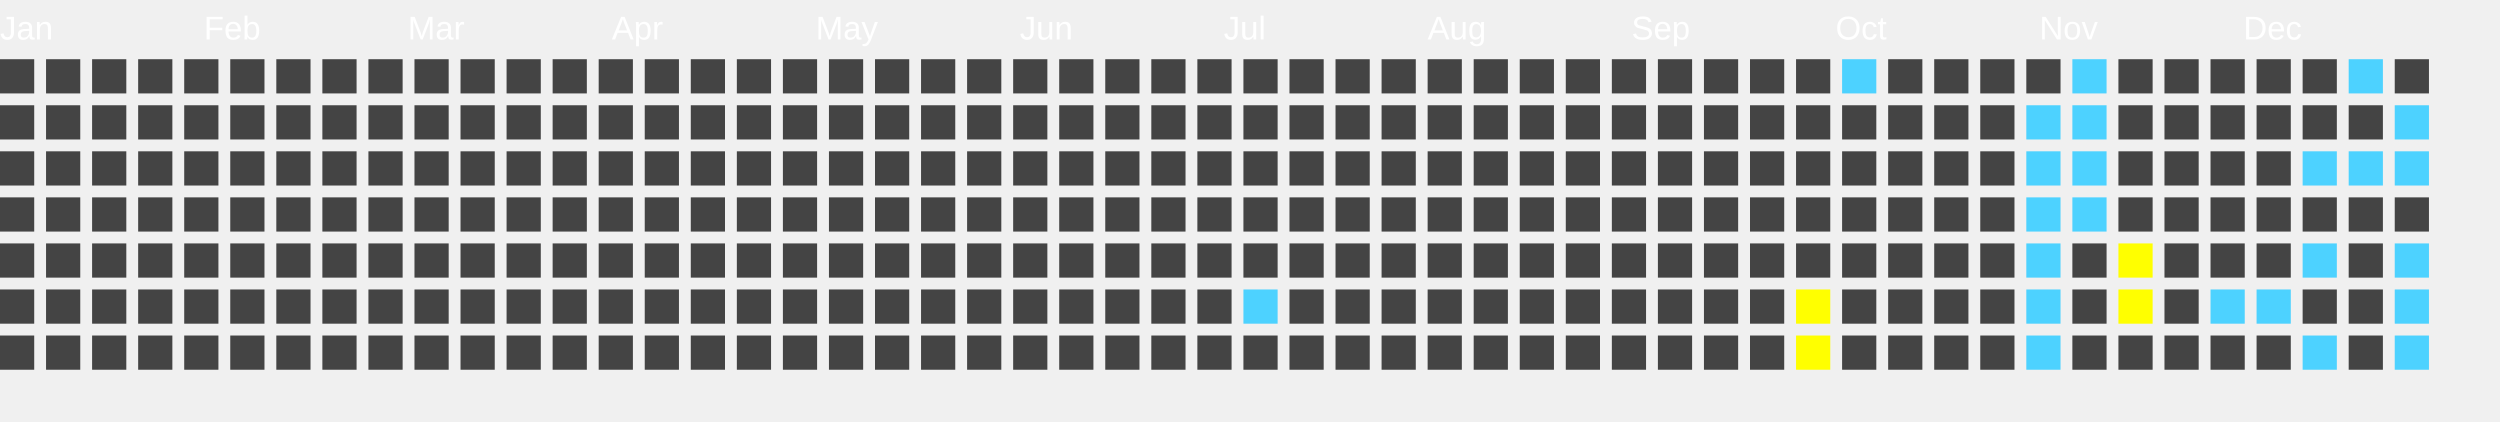
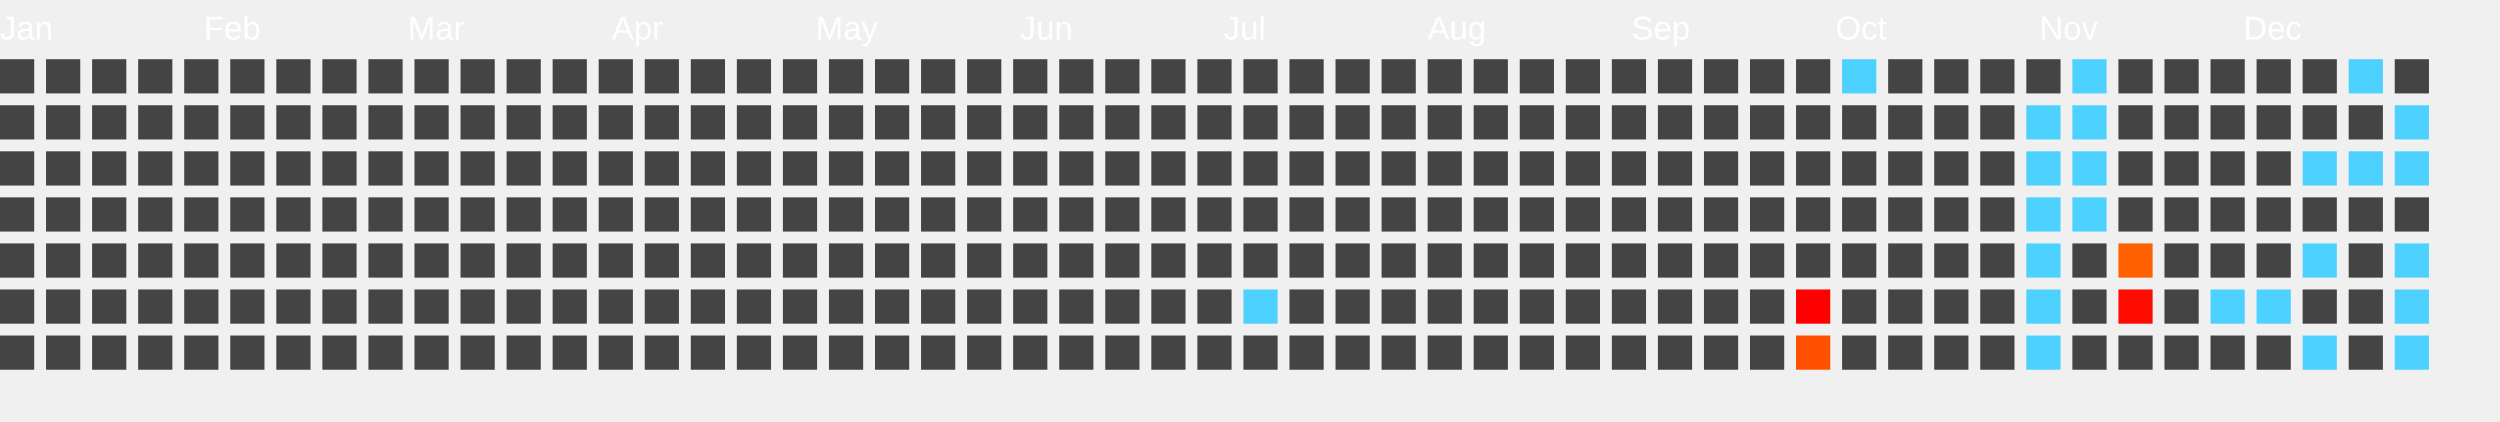
<svg xmlns="http://www.w3.org/2000/svg" baseProfile="full" height="32mm" version="1.1" viewBox="0,0,190,32" width="190mm">
  <defs />
  <rect fill="none" height="32" width="190" x="0" y="0" />
  <text fill="#FFFFFF" style="font-size:2.5px; font-family:Arial" x="0.0" y="3.0">Jan</text>
  <text fill="#FFFFFF" style="font-size:2.5px; font-family:Arial" x="15.5" y="3.0">Feb</text>
  <text fill="#FFFFFF" style="font-size:2.5px; font-family:Arial" x="31.0" y="3.0">Mar</text>
  <text fill="#FFFFFF" style="font-size:2.5px; font-family:Arial" x="46.5" y="3.0">Apr</text>
  <text fill="#FFFFFF" style="font-size:2.5px; font-family:Arial" x="62.0" y="3.0">May</text>
  <text fill="#FFFFFF" style="font-size:2.5px; font-family:Arial" x="77.5" y="3.0">Jun</text>
  <text fill="#FFFFFF" style="font-size:2.5px; font-family:Arial" x="93.0" y="3.0">Jul</text>
  <text fill="#FFFFFF" style="font-size:2.5px; font-family:Arial" x="108.5" y="3.0">Aug</text>
  <text fill="#FFFFFF" style="font-size:2.5px; font-family:Arial" x="124.0" y="3.0">Sep</text>
  <text fill="#FFFFFF" style="font-size:2.5px; font-family:Arial" x="139.5" y="3.0">Oct</text>
  <text fill="#FFFFFF" style="font-size:2.5px; font-family:Arial" x="155.0" y="3.0">Nov</text>
  <text fill="#FFFFFF" style="font-size:2.5px; font-family:Arial" x="170.5" y="3.0">Dec</text>
  <rect fill="#444444" height="2.6" width="2.6" x="0.0" y="4.5" />
  <rect fill="#444444" height="2.6" width="2.6" x="0.0" y="8.0" />
  <rect fill="#444444" height="2.6" width="2.6" x="0.0" y="11.5" />
  <rect fill="#444444" height="2.6" width="2.6" x="0.0" y="15.0" />
  <rect fill="#444444" height="2.6" width="2.6" x="0.0" y="18.5" />
  <rect fill="#444444" height="2.6" width="2.6" x="0.0" y="22.0" />
  <rect fill="#444444" height="2.6" width="2.6" x="0.0" y="25.5" />
  <rect fill="#444444" height="2.6" width="2.6" x="3.5" y="4.5" />
  <rect fill="#444444" height="2.6" width="2.6" x="3.5" y="8.0" />
  <rect fill="#444444" height="2.6" width="2.6" x="3.5" y="11.5" />
  <rect fill="#444444" height="2.6" width="2.6" x="3.5" y="15.0" />
  <rect fill="#444444" height="2.6" width="2.6" x="3.5" y="18.5" />
  <rect fill="#444444" height="2.6" width="2.6" x="3.5" y="22.0" />
  <rect fill="#444444" height="2.6" width="2.6" x="3.5" y="25.5" />
  <rect fill="#444444" height="2.6" width="2.6" x="7.0" y="4.5" />
  <rect fill="#444444" height="2.6" width="2.6" x="7.0" y="8.0" />
  <rect fill="#444444" height="2.6" width="2.6" x="7.0" y="11.5" />
  <rect fill="#444444" height="2.6" width="2.6" x="7.0" y="15.0" />
  <rect fill="#444444" height="2.6" width="2.6" x="7.0" y="18.5" />
  <rect fill="#444444" height="2.6" width="2.6" x="7.0" y="22.0" />
  <rect fill="#444444" height="2.6" width="2.6" x="7.0" y="25.5" />
  <rect fill="#444444" height="2.6" width="2.6" x="10.5" y="4.5" />
  <rect fill="#444444" height="2.6" width="2.6" x="10.5" y="8.0" />
  <rect fill="#444444" height="2.6" width="2.6" x="10.5" y="11.5" />
  <rect fill="#444444" height="2.6" width="2.6" x="10.5" y="15.0" />
  <rect fill="#444444" height="2.6" width="2.6" x="10.5" y="18.5" />
  <rect fill="#444444" height="2.6" width="2.6" x="10.5" y="22.0" />
  <rect fill="#444444" height="2.6" width="2.6" x="10.5" y="25.5" />
  <rect fill="#444444" height="2.6" width="2.6" x="14.0" y="4.5" />
  <rect fill="#444444" height="2.6" width="2.6" x="14.0" y="8.0" />
  <rect fill="#444444" height="2.6" width="2.6" x="14.0" y="11.5" />
  <rect fill="#444444" height="2.6" width="2.6" x="14.0" y="15.0" />
  <rect fill="#444444" height="2.6" width="2.6" x="14.0" y="18.5" />
  <rect fill="#444444" height="2.6" width="2.6" x="14.0" y="22.0" />
  <rect fill="#444444" height="2.6" width="2.6" x="14.0" y="25.5" />
  <rect fill="#444444" height="2.6" width="2.6" x="17.5" y="4.5" />
  <rect fill="#444444" height="2.6" width="2.6" x="17.5" y="8.0" />
  <rect fill="#444444" height="2.6" width="2.6" x="17.5" y="11.5" />
  <rect fill="#444444" height="2.6" width="2.6" x="17.5" y="15.0" />
  <rect fill="#444444" height="2.6" width="2.6" x="17.5" y="18.5" />
  <rect fill="#444444" height="2.6" width="2.6" x="17.5" y="22.0" />
  <rect fill="#444444" height="2.6" width="2.6" x="17.5" y="25.5" />
  <rect fill="#444444" height="2.6" width="2.6" x="21.0" y="4.5" />
  <rect fill="#444444" height="2.6" width="2.6" x="21.0" y="8.0" />
  <rect fill="#444444" height="2.6" width="2.6" x="21.0" y="11.5" />
  <rect fill="#444444" height="2.6" width="2.6" x="21.0" y="15.0" />
  <rect fill="#444444" height="2.6" width="2.6" x="21.0" y="18.5" />
  <rect fill="#444444" height="2.6" width="2.6" x="21.0" y="22.0" />
  <rect fill="#444444" height="2.6" width="2.6" x="21.0" y="25.5" />
  <rect fill="#444444" height="2.6" width="2.6" x="24.5" y="4.5" />
  <rect fill="#444444" height="2.6" width="2.6" x="24.5" y="8.0" />
  <rect fill="#444444" height="2.6" width="2.6" x="24.5" y="11.5" />
  <rect fill="#444444" height="2.6" width="2.6" x="24.5" y="15.0" />
  <rect fill="#444444" height="2.6" width="2.6" x="24.5" y="18.5" />
  <rect fill="#444444" height="2.6" width="2.6" x="24.5" y="22.0" />
  <rect fill="#444444" height="2.6" width="2.6" x="24.5" y="25.5" />
  <rect fill="#444444" height="2.6" width="2.6" x="28.0" y="4.5" />
  <rect fill="#444444" height="2.6" width="2.6" x="28.0" y="8.0" />
  <rect fill="#444444" height="2.6" width="2.6" x="28.0" y="11.5" />
  <rect fill="#444444" height="2.6" width="2.6" x="28.0" y="15.0" />
  <rect fill="#444444" height="2.6" width="2.6" x="28.0" y="18.5" />
  <rect fill="#444444" height="2.6" width="2.6" x="28.0" y="22.0" />
  <rect fill="#444444" height="2.6" width="2.6" x="28.0" y="25.5" />
  <rect fill="#444444" height="2.6" width="2.6" x="31.5" y="4.5" />
  <rect fill="#444444" height="2.6" width="2.6" x="31.5" y="8.0" />
  <rect fill="#444444" height="2.6" width="2.6" x="31.5" y="11.5" />
  <rect fill="#444444" height="2.6" width="2.6" x="31.5" y="15.0" />
  <rect fill="#444444" height="2.6" width="2.6" x="31.5" y="18.5" />
  <rect fill="#444444" height="2.6" width="2.6" x="31.5" y="22.0" />
  <rect fill="#444444" height="2.6" width="2.6" x="31.5" y="25.5" />
  <rect fill="#444444" height="2.6" width="2.6" x="35.0" y="4.5" />
  <rect fill="#444444" height="2.6" width="2.6" x="35.0" y="8.0" />
  <rect fill="#444444" height="2.6" width="2.6" x="35.0" y="11.5" />
  <rect fill="#444444" height="2.6" width="2.6" x="35.0" y="15.0" />
  <rect fill="#444444" height="2.6" width="2.6" x="35.0" y="18.5" />
  <rect fill="#444444" height="2.6" width="2.6" x="35.0" y="22.0" />
  <rect fill="#444444" height="2.6" width="2.6" x="35.0" y="25.5" />
  <rect fill="#444444" height="2.6" width="2.6" x="38.5" y="4.5" />
  <rect fill="#444444" height="2.6" width="2.6" x="38.5" y="8.0" />
  <rect fill="#444444" height="2.6" width="2.6" x="38.5" y="11.5" />
  <rect fill="#444444" height="2.6" width="2.6" x="38.5" y="15.0" />
  <rect fill="#444444" height="2.6" width="2.6" x="38.5" y="18.5" />
  <rect fill="#444444" height="2.6" width="2.6" x="38.5" y="22.0" />
  <rect fill="#444444" height="2.6" width="2.6" x="38.5" y="25.5" />
  <rect fill="#444444" height="2.6" width="2.6" x="42.0" y="4.5" />
  <rect fill="#444444" height="2.6" width="2.6" x="42.0" y="8.0" />
  <rect fill="#444444" height="2.6" width="2.6" x="42.0" y="11.5" />
  <rect fill="#444444" height="2.6" width="2.6" x="42.0" y="15.0" />
  <rect fill="#444444" height="2.6" width="2.6" x="42.0" y="18.5" />
  <rect fill="#444444" height="2.6" width="2.6" x="42.0" y="22.0" />
  <rect fill="#444444" height="2.6" width="2.6" x="42.0" y="25.5" />
  <rect fill="#444444" height="2.6" width="2.6" x="45.5" y="4.5" />
  <rect fill="#444444" height="2.6" width="2.6" x="45.5" y="8.0" />
  <rect fill="#444444" height="2.6" width="2.6" x="45.5" y="11.5" />
  <rect fill="#444444" height="2.6" width="2.6" x="45.5" y="15.0" />
  <rect fill="#444444" height="2.6" width="2.6" x="45.5" y="18.5" />
  <rect fill="#444444" height="2.6" width="2.6" x="45.5" y="22.0" />
  <rect fill="#444444" height="2.6" width="2.6" x="45.5" y="25.5" />
  <rect fill="#444444" height="2.6" width="2.6" x="49.0" y="4.5" />
  <rect fill="#444444" height="2.6" width="2.6" x="49.0" y="8.0" />
  <rect fill="#444444" height="2.6" width="2.6" x="49.0" y="11.5" />
  <rect fill="#444444" height="2.6" width="2.6" x="49.0" y="15.0" />
  <rect fill="#444444" height="2.6" width="2.6" x="49.0" y="18.5" />
  <rect fill="#444444" height="2.6" width="2.6" x="49.0" y="22.0" />
  <rect fill="#444444" height="2.6" width="2.6" x="49.0" y="25.5" />
  <rect fill="#444444" height="2.6" width="2.6" x="52.5" y="4.5" />
  <rect fill="#444444" height="2.6" width="2.6" x="52.5" y="8.0" />
  <rect fill="#444444" height="2.6" width="2.6" x="52.5" y="11.5" />
  <rect fill="#444444" height="2.6" width="2.6" x="52.5" y="15.0" />
  <rect fill="#444444" height="2.6" width="2.6" x="52.5" y="18.5" />
  <rect fill="#444444" height="2.6" width="2.6" x="52.5" y="22.0" />
  <rect fill="#444444" height="2.6" width="2.6" x="52.5" y="25.5" />
  <rect fill="#444444" height="2.6" width="2.6" x="56.0" y="4.5" />
  <rect fill="#444444" height="2.6" width="2.6" x="56.0" y="8.0" />
  <rect fill="#444444" height="2.6" width="2.6" x="56.0" y="11.5" />
  <rect fill="#444444" height="2.6" width="2.6" x="56.0" y="15.0" />
  <rect fill="#444444" height="2.6" width="2.6" x="56.0" y="18.5" />
  <rect fill="#444444" height="2.6" width="2.6" x="56.0" y="22.0" />
  <rect fill="#444444" height="2.6" width="2.6" x="56.0" y="25.5" />
  <rect fill="#444444" height="2.6" width="2.6" x="59.5" y="4.5" />
  <rect fill="#444444" height="2.6" width="2.6" x="59.5" y="8.0" />
  <rect fill="#444444" height="2.6" width="2.6" x="59.5" y="11.5" />
  <rect fill="#444444" height="2.6" width="2.6" x="59.5" y="15.0" />
  <rect fill="#444444" height="2.6" width="2.6" x="59.5" y="18.5" />
  <rect fill="#444444" height="2.6" width="2.6" x="59.5" y="22.0" />
  <rect fill="#444444" height="2.6" width="2.6" x="59.5" y="25.5" />
  <rect fill="#444444" height="2.6" width="2.6" x="63.0" y="4.5" />
  <rect fill="#444444" height="2.6" width="2.6" x="63.0" y="8.0" />
  <rect fill="#444444" height="2.6" width="2.6" x="63.0" y="11.5" />
  <rect fill="#444444" height="2.6" width="2.6" x="63.0" y="15.0" />
  <rect fill="#444444" height="2.6" width="2.6" x="63.0" y="18.5" />
  <rect fill="#444444" height="2.6" width="2.6" x="63.0" y="22.0" />
  <rect fill="#444444" height="2.6" width="2.6" x="63.0" y="25.5" />
  <rect fill="#444444" height="2.6" width="2.6" x="66.5" y="4.5" />
  <rect fill="#444444" height="2.6" width="2.6" x="66.5" y="8.0" />
  <rect fill="#444444" height="2.6" width="2.6" x="66.5" y="11.5" />
  <rect fill="#444444" height="2.6" width="2.6" x="66.5" y="15.0" />
  <rect fill="#444444" height="2.6" width="2.6" x="66.5" y="18.5" />
  <rect fill="#444444" height="2.6" width="2.6" x="66.5" y="22.0" />
  <rect fill="#444444" height="2.6" width="2.6" x="66.5" y="25.5" />
  <rect fill="#444444" height="2.6" width="2.6" x="70.0" y="4.5" />
  <rect fill="#444444" height="2.6" width="2.6" x="70.0" y="8.0" />
  <rect fill="#444444" height="2.6" width="2.6" x="70.0" y="11.5" />
  <rect fill="#444444" height="2.6" width="2.6" x="70.0" y="15.0" />
  <rect fill="#444444" height="2.6" width="2.6" x="70.0" y="18.5" />
  <rect fill="#444444" height="2.6" width="2.6" x="70.0" y="22.0" />
  <rect fill="#444444" height="2.6" width="2.6" x="70.0" y="25.5" />
  <rect fill="#444444" height="2.6" width="2.6" x="73.5" y="4.5" />
  <rect fill="#444444" height="2.6" width="2.6" x="73.5" y="8.0" />
  <rect fill="#444444" height="2.6" width="2.6" x="73.5" y="11.5" />
  <rect fill="#444444" height="2.6" width="2.6" x="73.5" y="15.0" />
  <rect fill="#444444" height="2.6" width="2.6" x="73.5" y="18.5" />
  <rect fill="#444444" height="2.6" width="2.6" x="73.5" y="22.0" />
  <rect fill="#444444" height="2.6" width="2.6" x="73.5" y="25.5" />
  <rect fill="#444444" height="2.6" width="2.6" x="77.0" y="4.5" />
  <rect fill="#444444" height="2.6" width="2.6" x="77.0" y="8.0" />
  <rect fill="#444444" height="2.6" width="2.6" x="77.0" y="11.5" />
  <rect fill="#444444" height="2.6" width="2.6" x="77.0" y="15.0" />
  <rect fill="#444444" height="2.6" width="2.6" x="77.0" y="18.5" />
  <rect fill="#444444" height="2.6" width="2.6" x="77.0" y="22.0" />
  <rect fill="#444444" height="2.6" width="2.6" x="77.0" y="25.5" />
  <rect fill="#444444" height="2.6" width="2.6" x="80.5" y="4.5" />
  <rect fill="#444444" height="2.6" width="2.6" x="80.5" y="8.0" />
  <rect fill="#444444" height="2.6" width="2.6" x="80.5" y="11.5" />
  <rect fill="#444444" height="2.6" width="2.6" x="80.5" y="15.0" />
  <rect fill="#444444" height="2.6" width="2.6" x="80.5" y="18.5" />
  <rect fill="#444444" height="2.6" width="2.6" x="80.5" y="22.0" />
  <rect fill="#444444" height="2.6" width="2.6" x="80.5" y="25.5" />
  <rect fill="#444444" height="2.6" width="2.6" x="84.0" y="4.5" />
  <rect fill="#444444" height="2.6" width="2.6" x="84.0" y="8.0" />
  <rect fill="#444444" height="2.6" width="2.6" x="84.0" y="11.5" />
  <rect fill="#444444" height="2.6" width="2.6" x="84.0" y="15.0" />
  <rect fill="#444444" height="2.6" width="2.6" x="84.0" y="18.5" />
  <rect fill="#444444" height="2.6" width="2.6" x="84.0" y="22.0" />
  <rect fill="#444444" height="2.6" width="2.6" x="84.0" y="25.5" />
  <rect fill="#444444" height="2.6" width="2.6" x="87.5" y="4.5" />
  <rect fill="#444444" height="2.6" width="2.6" x="87.5" y="8.0" />
  <rect fill="#444444" height="2.6" width="2.6" x="87.5" y="11.5" />
  <rect fill="#444444" height="2.6" width="2.6" x="87.5" y="15.0" />
  <rect fill="#444444" height="2.6" width="2.6" x="87.5" y="18.5" />
  <rect fill="#444444" height="2.6" width="2.6" x="87.5" y="22.0" />
  <rect fill="#444444" height="2.6" width="2.6" x="87.5" y="25.5" />
  <rect fill="#444444" height="2.6" width="2.6" x="91.0" y="4.5" />
  <rect fill="#444444" height="2.6" width="2.6" x="91.0" y="8.0" />
  <rect fill="#444444" height="2.6" width="2.6" x="91.0" y="11.5" />
  <rect fill="#444444" height="2.6" width="2.6" x="91.0" y="15.0" />
  <rect fill="#444444" height="2.6" width="2.6" x="91.0" y="18.5" />
  <rect fill="#444444" height="2.6" width="2.6" x="91.0" y="22.0" />
  <rect fill="#444444" height="2.6" width="2.6" x="91.0" y="25.5" />
  <rect fill="#444444" height="2.6" width="2.6" x="94.5" y="4.5" />
  <rect fill="#444444" height="2.6" width="2.6" x="94.5" y="8.0" />
  <rect fill="#444444" height="2.6" width="2.6" x="94.5" y="11.5" />
  <rect fill="#444444" height="2.6" width="2.6" x="94.5" y="15.0" />
  <rect fill="#444444" height="2.6" width="2.6" x="94.5" y="18.5" />
  <rect fill="#4dd2ff" height="2.6" width="2.6" x="94.5" y="22.0" />
  <rect fill="#444444" height="2.6" width="2.6" x="94.5" y="25.5" />
  <rect fill="#444444" height="2.6" width="2.6" x="98.0" y="4.5" />
  <rect fill="#444444" height="2.6" width="2.6" x="98.0" y="8.0" />
  <rect fill="#444444" height="2.6" width="2.6" x="98.0" y="11.5" />
  <rect fill="#444444" height="2.6" width="2.6" x="98.0" y="15.0" />
  <rect fill="#444444" height="2.6" width="2.6" x="98.0" y="18.5" />
  <rect fill="#444444" height="2.6" width="2.6" x="98.0" y="22.0" />
  <rect fill="#444444" height="2.6" width="2.6" x="98.0" y="25.5" />
  <rect fill="#444444" height="2.6" width="2.6" x="101.5" y="4.5" />
  <rect fill="#444444" height="2.6" width="2.6" x="101.5" y="8.0" />
  <rect fill="#444444" height="2.6" width="2.6" x="101.5" y="11.5" />
  <rect fill="#444444" height="2.6" width="2.6" x="101.5" y="15.0" />
  <rect fill="#444444" height="2.6" width="2.6" x="101.5" y="18.5" />
  <rect fill="#444444" height="2.6" width="2.6" x="101.5" y="22.0" />
  <rect fill="#444444" height="2.6" width="2.6" x="101.5" y="25.5" />
  <rect fill="#444444" height="2.6" width="2.6" x="105.0" y="4.5" />
  <rect fill="#444444" height="2.6" width="2.6" x="105.0" y="8.0" />
  <rect fill="#444444" height="2.6" width="2.6" x="105.0" y="11.5" />
  <rect fill="#444444" height="2.6" width="2.6" x="105.0" y="15.0" />
  <rect fill="#444444" height="2.6" width="2.6" x="105.0" y="18.5" />
  <rect fill="#444444" height="2.6" width="2.6" x="105.0" y="22.0" />
  <rect fill="#444444" height="2.6" width="2.6" x="105.0" y="25.5" />
  <rect fill="#444444" height="2.6" width="2.6" x="108.5" y="4.5" />
  <rect fill="#444444" height="2.6" width="2.6" x="108.5" y="8.0" />
  <rect fill="#444444" height="2.6" width="2.6" x="108.5" y="11.5" />
  <rect fill="#444444" height="2.6" width="2.6" x="108.5" y="15.0" />
  <rect fill="#444444" height="2.6" width="2.6" x="108.5" y="18.5" />
  <rect fill="#444444" height="2.6" width="2.6" x="108.5" y="22.0" />
  <rect fill="#444444" height="2.6" width="2.6" x="108.5" y="25.5" />
  <rect fill="#444444" height="2.6" width="2.6" x="112.0" y="4.5" />
  <rect fill="#444444" height="2.6" width="2.6" x="112.0" y="8.0" />
  <rect fill="#444444" height="2.6" width="2.6" x="112.0" y="11.5" />
  <rect fill="#444444" height="2.6" width="2.6" x="112.0" y="15.0" />
  <rect fill="#444444" height="2.6" width="2.6" x="112.0" y="18.5" />
  <rect fill="#444444" height="2.6" width="2.6" x="112.0" y="22.0" />
  <rect fill="#444444" height="2.6" width="2.6" x="112.0" y="25.5" />
  <rect fill="#444444" height="2.6" width="2.6" x="115.5" y="4.5" />
  <rect fill="#444444" height="2.6" width="2.6" x="115.5" y="8.0" />
  <rect fill="#444444" height="2.6" width="2.6" x="115.5" y="11.5" />
  <rect fill="#444444" height="2.6" width="2.6" x="115.5" y="15.0" />
  <rect fill="#444444" height="2.6" width="2.6" x="115.5" y="18.5" />
  <rect fill="#444444" height="2.6" width="2.6" x="115.5" y="22.0" />
  <rect fill="#444444" height="2.6" width="2.6" x="115.5" y="25.5" />
  <rect fill="#444444" height="2.6" width="2.6" x="119.0" y="4.5" />
  <rect fill="#444444" height="2.6" width="2.6" x="119.0" y="8.0" />
  <rect fill="#444444" height="2.6" width="2.6" x="119.0" y="11.5" />
  <rect fill="#444444" height="2.6" width="2.6" x="119.0" y="15.0" />
  <rect fill="#444444" height="2.6" width="2.6" x="119.0" y="18.5" />
  <rect fill="#444444" height="2.6" width="2.6" x="119.0" y="22.0" />
  <rect fill="#444444" height="2.6" width="2.6" x="119.0" y="25.5" />
  <rect fill="#444444" height="2.6" width="2.6" x="122.5" y="4.5" />
  <rect fill="#444444" height="2.6" width="2.6" x="122.5" y="8.0" />
  <rect fill="#444444" height="2.6" width="2.6" x="122.5" y="11.5" />
  <rect fill="#444444" height="2.6" width="2.6" x="122.5" y="15.0" />
  <rect fill="#444444" height="2.6" width="2.6" x="122.5" y="18.5" />
  <rect fill="#444444" height="2.6" width="2.6" x="122.5" y="22.0" />
  <rect fill="#444444" height="2.6" width="2.6" x="122.5" y="25.5" />
  <rect fill="#444444" height="2.6" width="2.6" x="126.0" y="4.5" />
  <rect fill="#444444" height="2.6" width="2.6" x="126.0" y="8.0" />
  <rect fill="#444444" height="2.6" width="2.6" x="126.0" y="11.5" />
  <rect fill="#444444" height="2.6" width="2.6" x="126.0" y="15.0" />
  <rect fill="#444444" height="2.6" width="2.6" x="126.0" y="18.5" />
  <rect fill="#444444" height="2.6" width="2.6" x="126.0" y="22.0" />
  <rect fill="#444444" height="2.6" width="2.6" x="126.0" y="25.5" />
  <rect fill="#444444" height="2.6" width="2.6" x="129.5" y="4.5" />
  <rect fill="#444444" height="2.6" width="2.6" x="129.5" y="8.0" />
  <rect fill="#444444" height="2.6" width="2.6" x="129.5" y="11.5" />
  <rect fill="#444444" height="2.6" width="2.6" x="129.5" y="15.0" />
  <rect fill="#444444" height="2.6" width="2.6" x="129.5" y="18.5" />
  <rect fill="#444444" height="2.6" width="2.6" x="129.5" y="22.0" />
  <rect fill="#444444" height="2.6" width="2.6" x="129.5" y="25.5" />
  <rect fill="#444444" height="2.6" width="2.6" x="133.0" y="4.5" />
  <rect fill="#444444" height="2.6" width="2.6" x="133.0" y="8.0" />
  <rect fill="#444444" height="2.6" width="2.6" x="133.0" y="11.5" />
  <rect fill="#444444" height="2.6" width="2.6" x="133.0" y="15.0" />
  <rect fill="#444444" height="2.6" width="2.6" x="133.0" y="18.5" />
  <rect fill="#444444" height="2.6" width="2.6" x="133.0" y="22.0" />
  <rect fill="#444444" height="2.6" width="2.6" x="133.0" y="25.5" />
  <rect fill="#444444" height="2.6" width="2.6" x="136.5" y="4.5" />
  <rect fill="#444444" height="2.6" width="2.6" x="136.5" y="8.0" />
  <rect fill="#444444" height="2.6" width="2.6" x="136.5" y="11.5" />
  <rect fill="#444444" height="2.6" width="2.6" x="136.5" y="15.0" />
  <rect fill="#444444" height="2.6" width="2.6" x="136.5" y="18.5" />
-   <rect fill="#ffff00" height="2.6" width="2.6" x="136.5" y="22.0" />
-   <rect fill="#ffff00" height="2.6" width="2.6" x="136.5" y="25.5" />
+   <rect fill="#ff0000" height="2.6" width="2.6" x="136.5" y="22.0" />
+   <rect fill="#ff5000" height="2.6" width="2.6" x="136.5" y="25.5" />
  <rect fill="#4dd2ff" height="2.6" width="2.6" x="140.0" y="4.5" />
  <rect fill="#444444" height="2.6" width="2.6" x="140.0" y="8.0" />
  <rect fill="#444444" height="2.6" width="2.6" x="140.0" y="11.5" />
  <rect fill="#444444" height="2.6" width="2.6" x="140.0" y="15.0" />
  <rect fill="#444444" height="2.6" width="2.6" x="140.0" y="18.5" />
  <rect fill="#444444" height="2.6" width="2.6" x="140.0" y="22.0" />
  <rect fill="#444444" height="2.6" width="2.6" x="140.0" y="25.5" />
  <rect fill="#444444" height="2.6" width="2.6" x="143.5" y="4.5" />
  <rect fill="#444444" height="2.6" width="2.6" x="143.5" y="8.0" />
  <rect fill="#444444" height="2.6" width="2.6" x="143.5" y="11.5" />
  <rect fill="#444444" height="2.6" width="2.6" x="143.5" y="15.0" />
  <rect fill="#444444" height="2.6" width="2.6" x="143.5" y="18.5" />
  <rect fill="#444444" height="2.6" width="2.6" x="143.5" y="22.0" />
  <rect fill="#444444" height="2.6" width="2.6" x="143.5" y="25.5" />
  <rect fill="#444444" height="2.6" width="2.6" x="147.0" y="4.5" />
  <rect fill="#444444" height="2.6" width="2.6" x="147.0" y="8.0" />
  <rect fill="#444444" height="2.6" width="2.6" x="147.0" y="11.5" />
  <rect fill="#444444" height="2.6" width="2.6" x="147.0" y="15.0" />
  <rect fill="#444444" height="2.6" width="2.6" x="147.0" y="18.5" />
  <rect fill="#444444" height="2.6" width="2.6" x="147.0" y="22.0" />
  <rect fill="#444444" height="2.6" width="2.6" x="147.0" y="25.5" />
  <rect fill="#444444" height="2.6" width="2.6" x="150.5" y="4.5" />
  <rect fill="#444444" height="2.6" width="2.6" x="150.5" y="8.0" />
  <rect fill="#444444" height="2.6" width="2.6" x="150.5" y="11.5" />
  <rect fill="#444444" height="2.6" width="2.6" x="150.5" y="15.0" />
  <rect fill="#444444" height="2.6" width="2.6" x="150.5" y="18.5" />
  <rect fill="#444444" height="2.6" width="2.6" x="150.5" y="22.0" />
  <rect fill="#444444" height="2.6" width="2.6" x="150.5" y="25.5" />
  <rect fill="#444444" height="2.6" width="2.6" x="154.0" y="4.5" />
  <rect fill="#4dd2ff" height="2.6" width="2.6" x="154.0" y="8.0" />
  <rect fill="#4dd2ff" height="2.6" width="2.6" x="154.0" y="11.5" />
  <rect fill="#4dd2ff" height="2.6" width="2.6" x="154.0" y="15.0" />
  <rect fill="#4dd2ff" height="2.6" width="2.6" x="154.0" y="18.5" />
  <rect fill="#4dd2ff" height="2.6" width="2.6" x="154.0" y="22.0" />
  <rect fill="#4dd2ff" height="2.6" width="2.6" x="154.0" y="25.5" />
  <rect fill="#4dd2ff" height="2.6" width="2.6" x="157.5" y="4.5" />
  <rect fill="#4dd2ff" height="2.6" width="2.6" x="157.5" y="8.0" />
  <rect fill="#4dd2ff" height="2.6" width="2.6" x="157.5" y="11.5" />
  <rect fill="#4dd2ff" height="2.6" width="2.6" x="157.5" y="15.0" />
  <rect fill="#444444" height="2.6" width="2.6" x="157.5" y="18.5" />
  <rect fill="#444444" height="2.6" width="2.6" x="157.5" y="22.0" />
  <rect fill="#444444" height="2.6" width="2.6" x="157.5" y="25.5" />
  <rect fill="#444444" height="2.6" width="2.6" x="161.0" y="4.5" />
  <rect fill="#444444" height="2.6" width="2.6" x="161.0" y="8.0" />
  <rect fill="#444444" height="2.6" width="2.6" x="161.0" y="11.5" />
  <rect fill="#444444" height="2.6" width="2.6" x="161.0" y="15.0" />
-   <rect fill="#ffff00" height="2.6" width="2.6" x="161.0" y="18.5" />
-   <rect fill="#ffff00" height="2.6" width="2.6" x="161.0" y="22.0" />
+   <rect fill="#ff6000" height="2.6" width="2.6" x="161.0" y="18.5" />
+   <rect fill="#ff0c00" height="2.6" width="2.6" x="161.0" y="22.0" />
  <rect fill="#444444" height="2.6" width="2.6" x="161.0" y="25.5" />
  <rect fill="#444444" height="2.6" width="2.6" x="164.5" y="4.5" />
  <rect fill="#444444" height="2.6" width="2.6" x="164.5" y="8.0" />
  <rect fill="#444444" height="2.6" width="2.6" x="164.5" y="11.5" />
  <rect fill="#444444" height="2.6" width="2.6" x="164.5" y="15.0" />
  <rect fill="#444444" height="2.6" width="2.6" x="164.5" y="18.5" />
  <rect fill="#444444" height="2.6" width="2.6" x="164.5" y="22.0" />
  <rect fill="#444444" height="2.6" width="2.6" x="164.5" y="25.5" />
  <rect fill="#444444" height="2.6" width="2.6" x="168.0" y="4.5" />
  <rect fill="#444444" height="2.6" width="2.6" x="168.0" y="8.0" />
  <rect fill="#444444" height="2.6" width="2.6" x="168.0" y="11.5" />
  <rect fill="#444444" height="2.6" width="2.6" x="168.0" y="15.0" />
  <rect fill="#444444" height="2.6" width="2.6" x="168.0" y="18.5" />
  <rect fill="#4dd2ff" height="2.6" width="2.6" x="168.0" y="22.0" />
  <rect fill="#444444" height="2.6" width="2.6" x="168.0" y="25.5" />
  <rect fill="#444444" height="2.6" width="2.6" x="171.5" y="4.5" />
  <rect fill="#444444" height="2.6" width="2.6" x="171.5" y="8.0" />
  <rect fill="#444444" height="2.6" width="2.6" x="171.5" y="11.5" />
  <rect fill="#444444" height="2.6" width="2.6" x="171.5" y="15.0" />
  <rect fill="#444444" height="2.6" width="2.6" x="171.5" y="18.5" />
  <rect fill="#4dd2ff" height="2.6" width="2.6" x="171.5" y="22.0" />
  <rect fill="#444444" height="2.6" width="2.6" x="171.5" y="25.5" />
  <rect fill="#444444" height="2.6" width="2.6" x="175.0" y="4.5" />
  <rect fill="#444444" height="2.6" width="2.6" x="175.0" y="8.0" />
  <rect fill="#4dd2ff" height="2.6" width="2.6" x="175.0" y="11.5" />
  <rect fill="#444444" height="2.6" width="2.6" x="175.0" y="15.0" />
  <rect fill="#4dd2ff" height="2.6" width="2.6" x="175.0" y="18.5" />
  <rect fill="#444444" height="2.6" width="2.6" x="175.0" y="22.0" />
  <rect fill="#4dd2ff" height="2.6" width="2.6" x="175.0" y="25.5" />
  <rect fill="#4dd2ff" height="2.6" width="2.6" x="178.5" y="4.5" />
  <rect fill="#444444" height="2.6" width="2.6" x="178.5" y="8.0" />
  <rect fill="#4dd2ff" height="2.6" width="2.6" x="178.5" y="11.5" />
  <rect fill="#444444" height="2.6" width="2.6" x="178.5" y="15.0" />
  <rect fill="#444444" height="2.6" width="2.6" x="178.5" y="18.5" />
  <rect fill="#444444" height="2.6" width="2.6" x="178.5" y="22.0" />
  <rect fill="#444444" height="2.6" width="2.6" x="178.5" y="25.5" />
  <rect fill="#444444" height="2.6" width="2.6" x="182.0" y="4.5" />
  <rect fill="#4dd2ff" height="2.6" width="2.6" x="182.0" y="8.0" />
  <rect fill="#4dd2ff" height="2.6" width="2.6" x="182.0" y="11.5" />
  <rect fill="#444444" height="2.6" width="2.6" x="182.0" y="15.0" />
  <rect fill="#4dd2ff" height="2.6" width="2.6" x="182.0" y="18.5" />
  <rect fill="#4dd2ff" height="2.6" width="2.6" x="182.0" y="22.0" />
  <rect fill="#4dd2ff" height="2.6" width="2.6" x="182.0" y="25.5" />
</svg>
